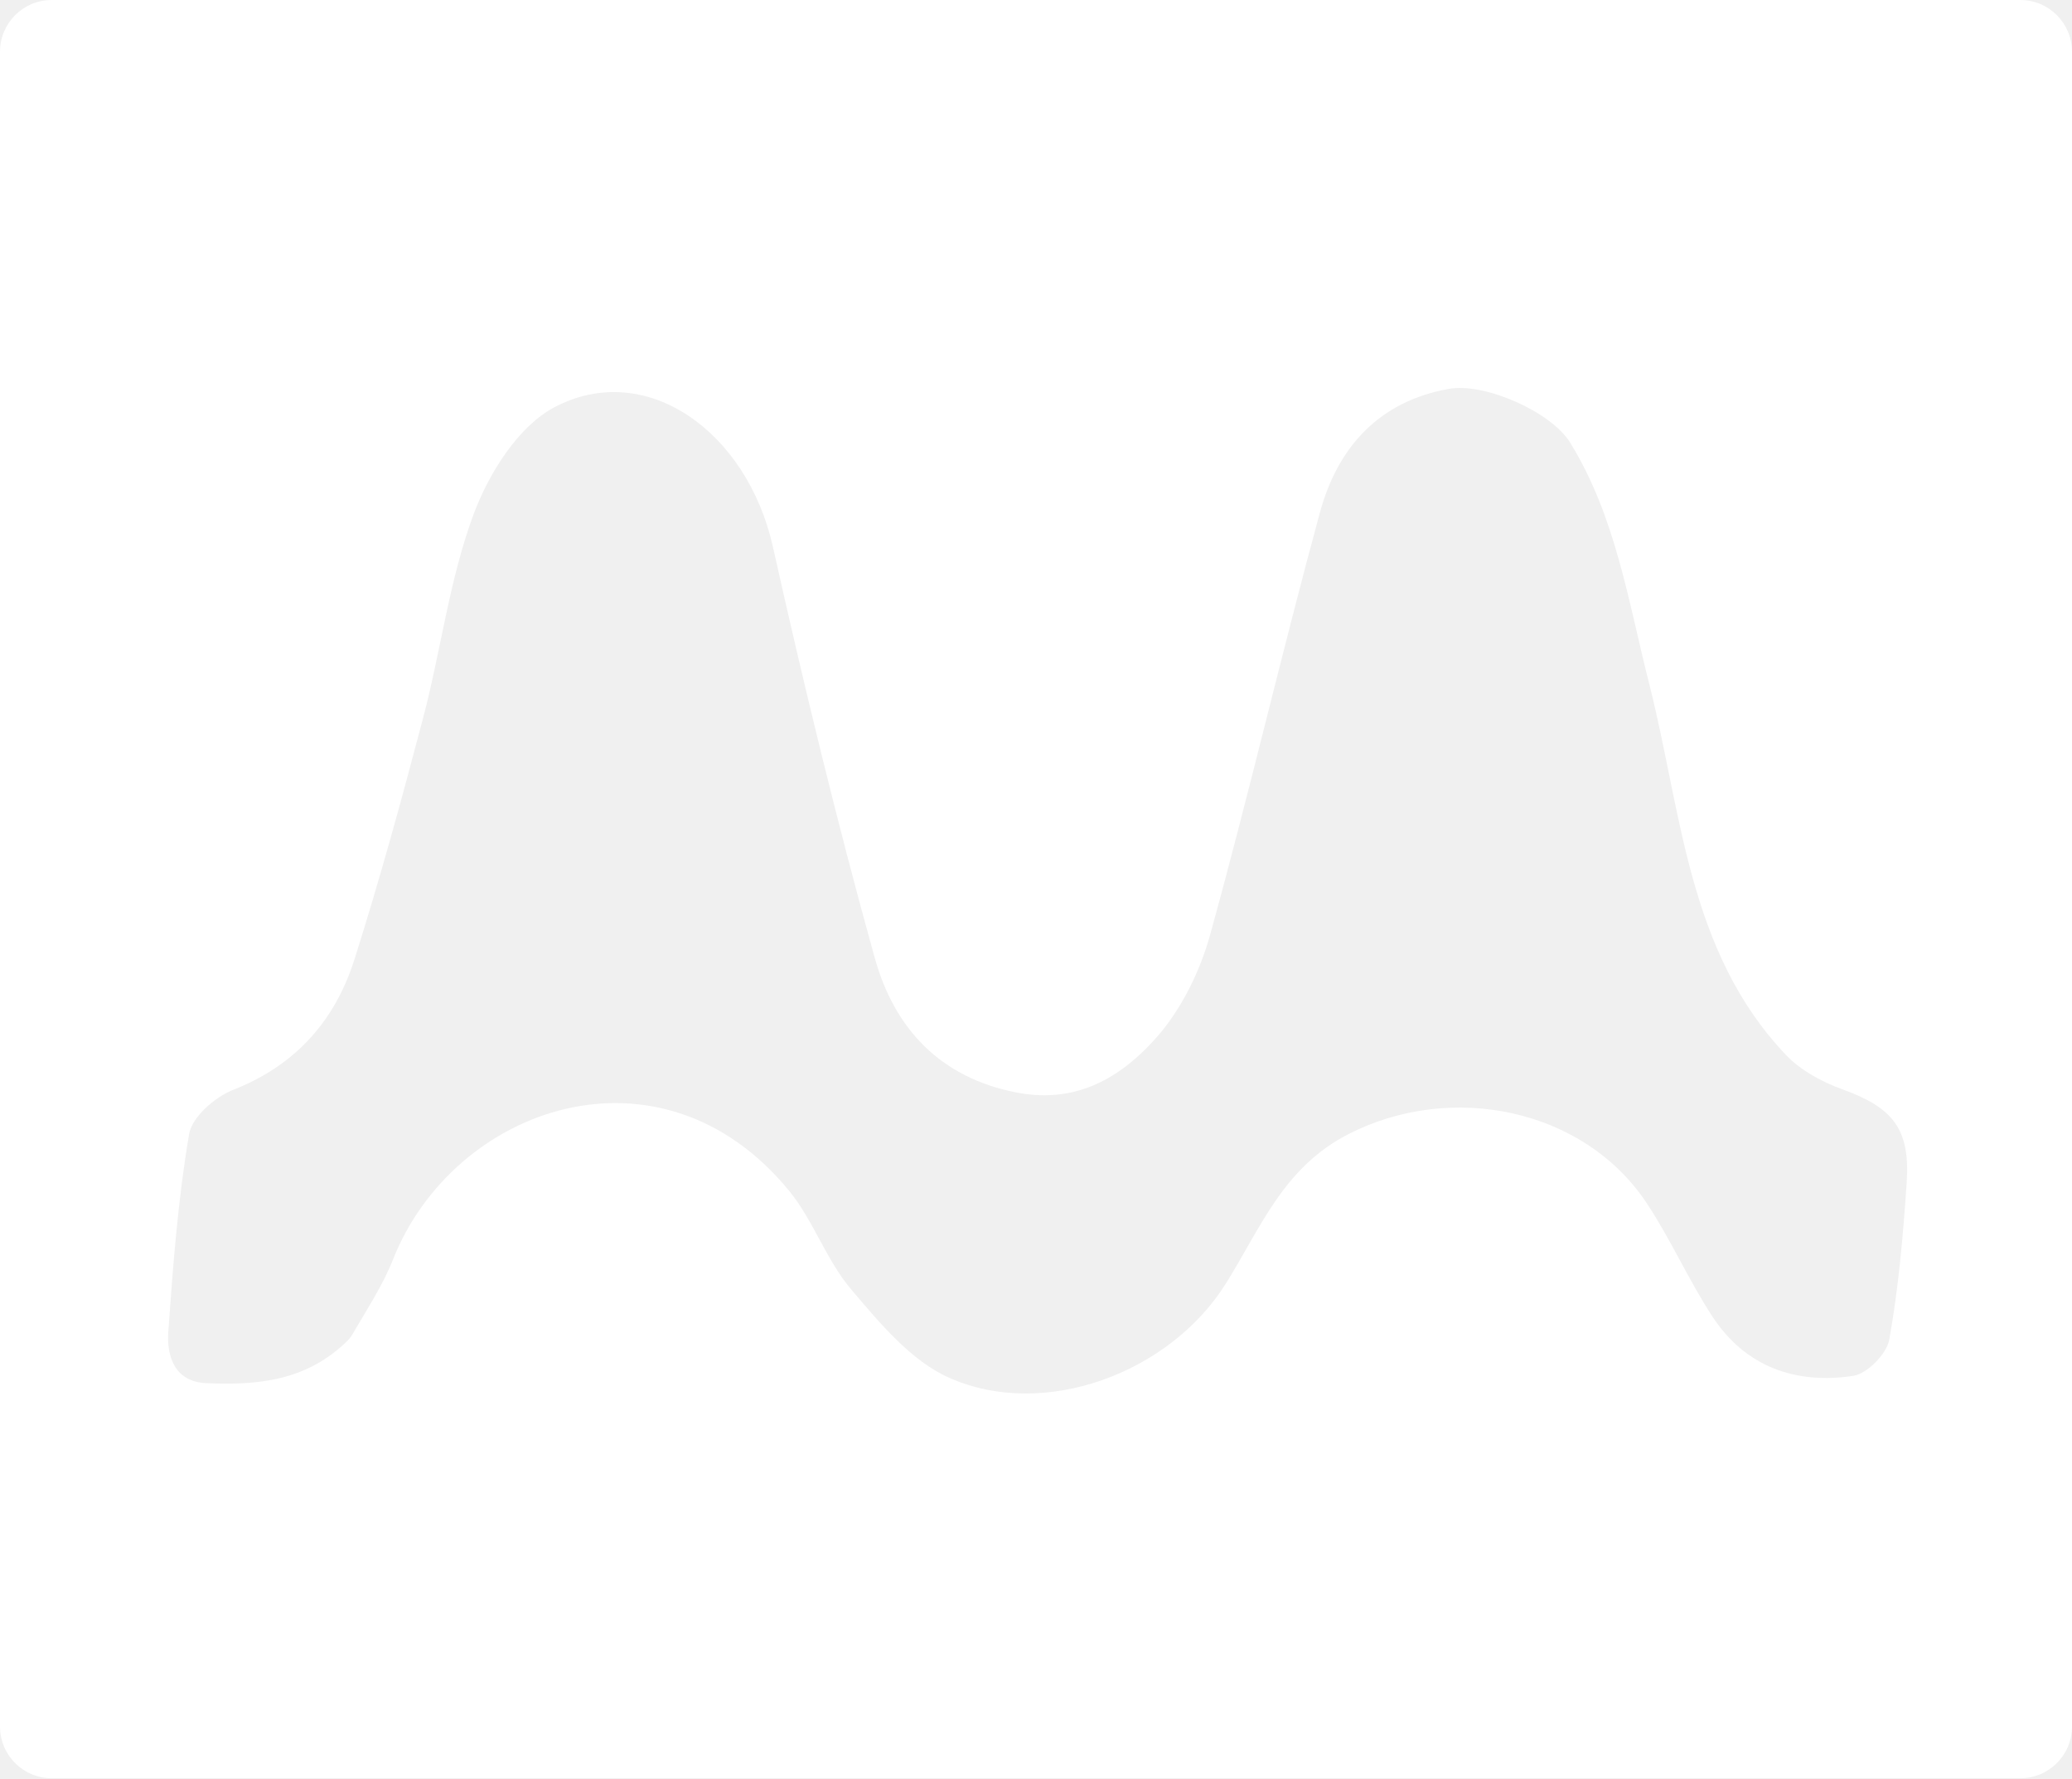
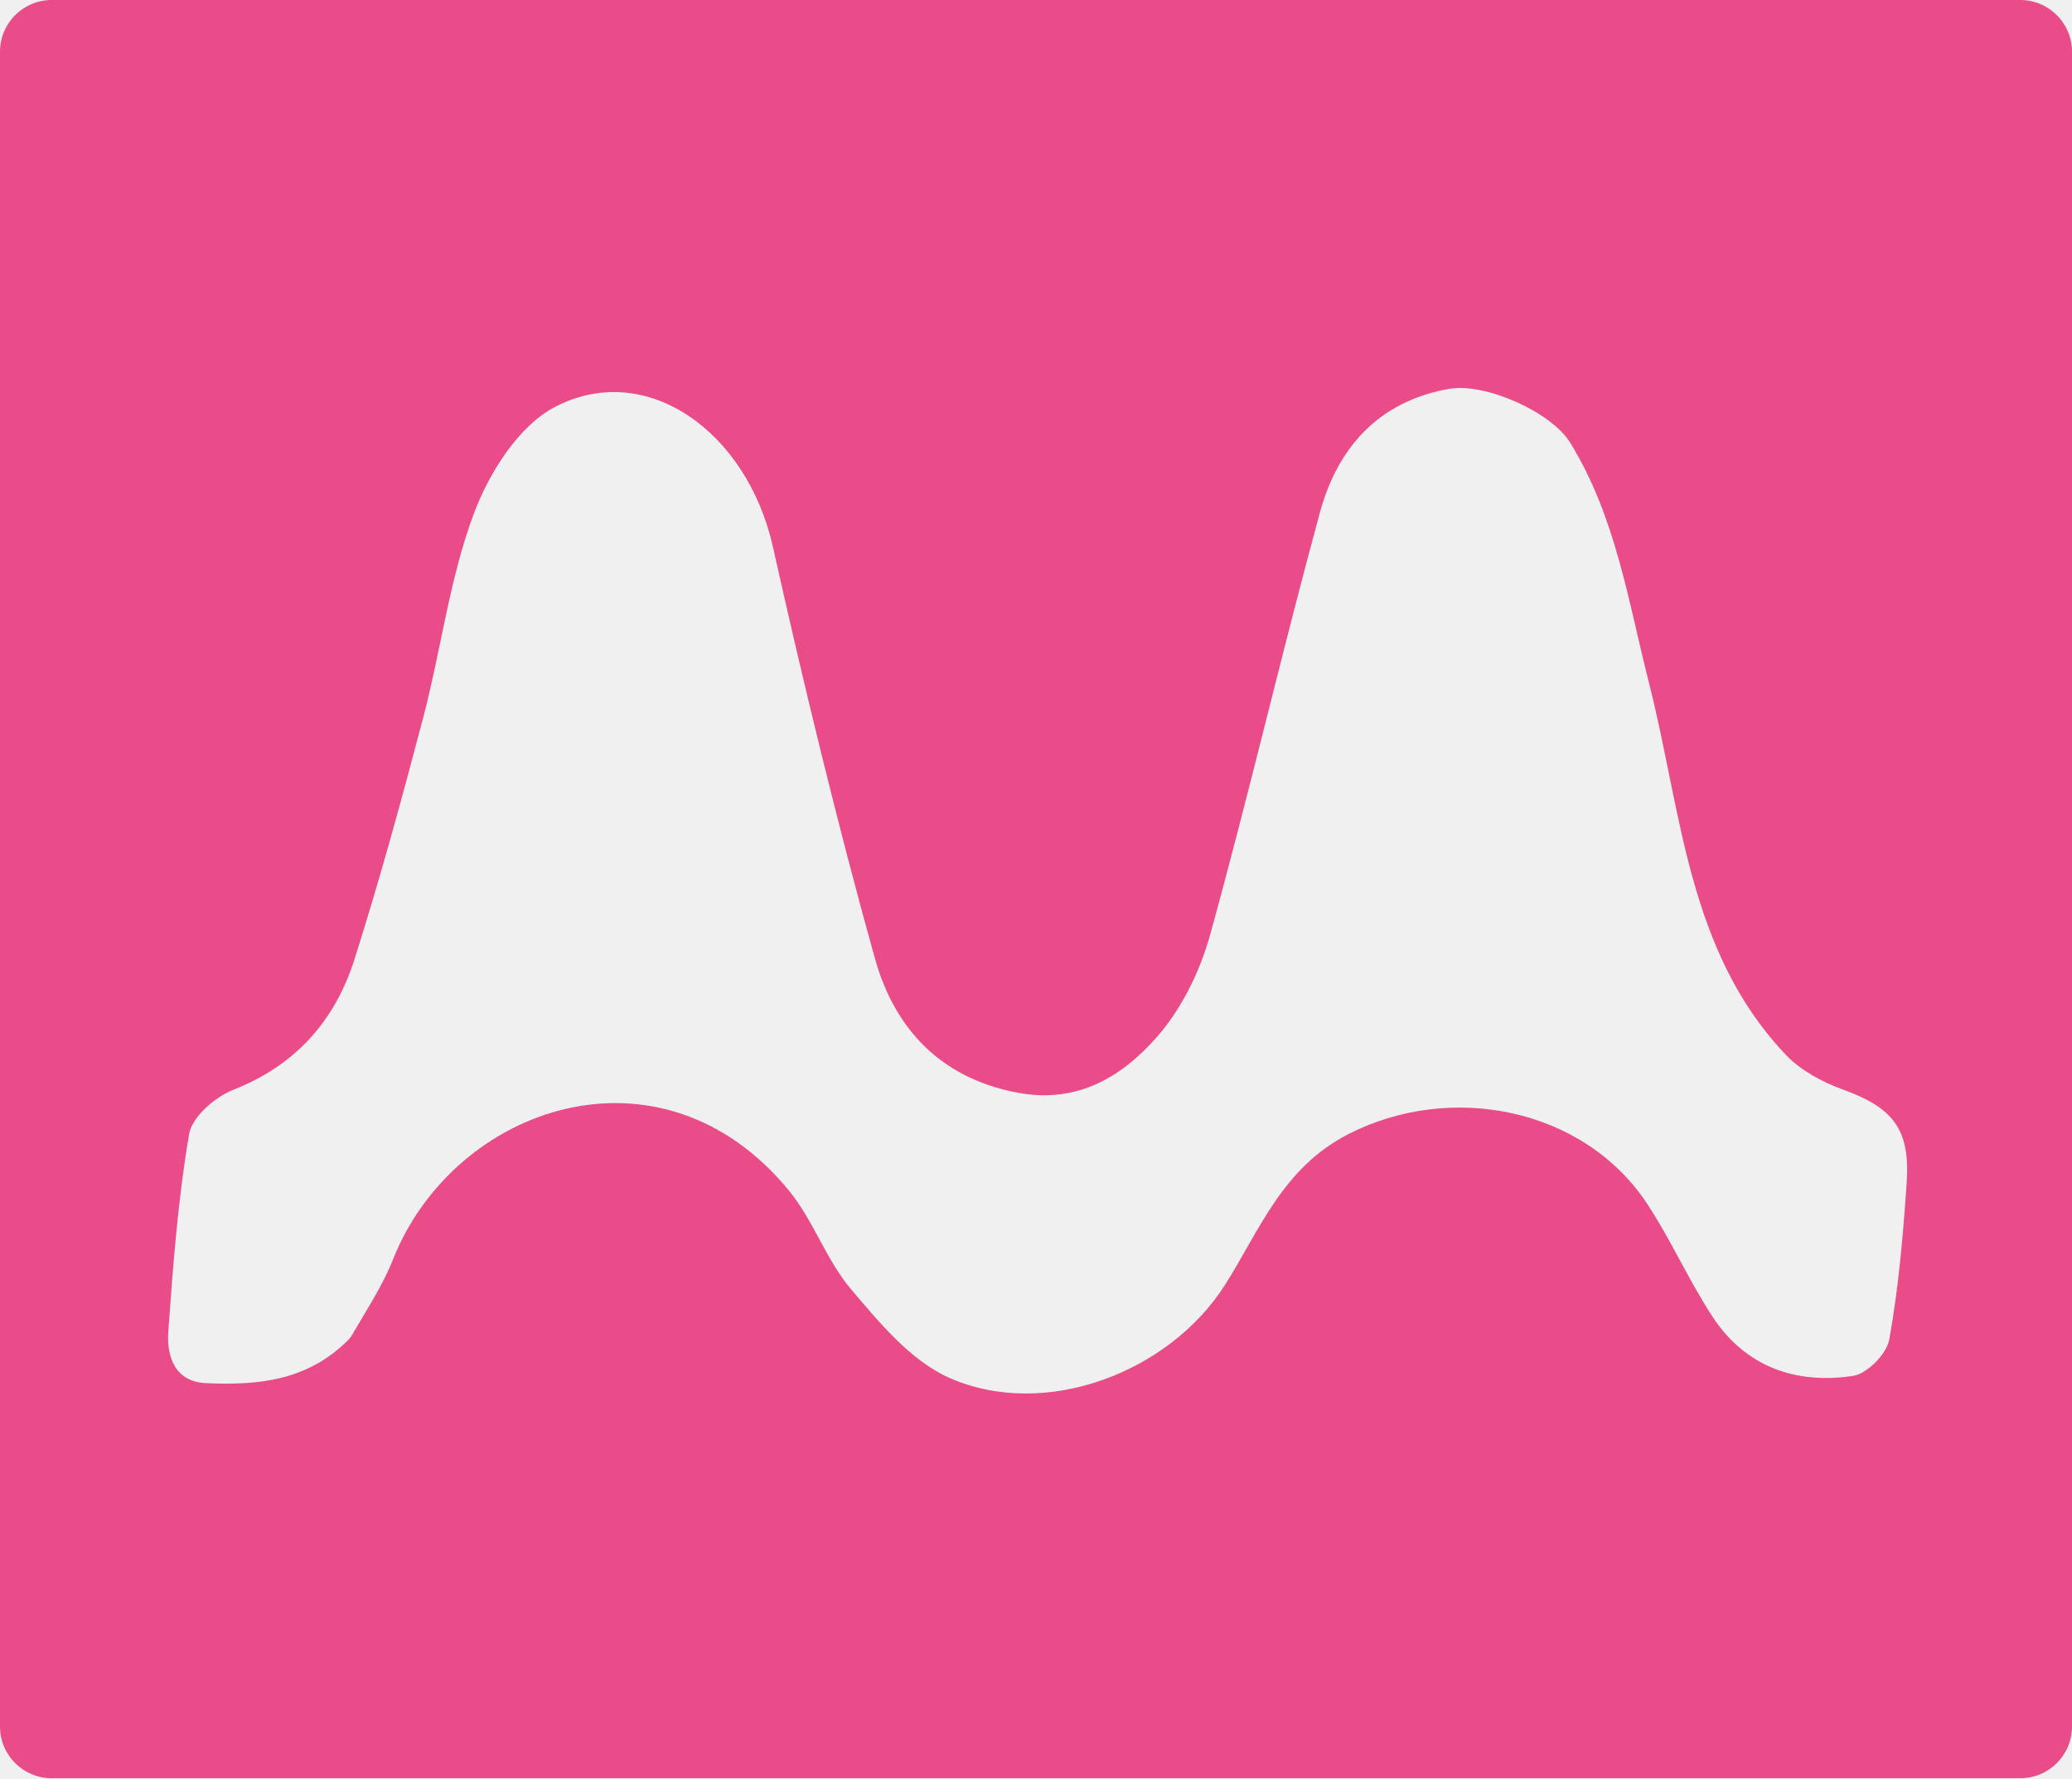
<svg xmlns="http://www.w3.org/2000/svg" width="641" height="550" viewBox="0 0 641 550" fill="none">
-   <path d="M625 0C633.837 0 641 7.163 641 16V534C641 542.837 633.837 550 625 550H16C7.163 550 5.83896e-08 542.837 0 534V16C0 7.163 7.163 2.01329e-09 16 0H625ZM485.763 136.924C479.896 127.395 459.413 118.285 448.231 120.276C426.532 124.141 413.82 138.417 408.354 158.445C396.505 201.869 386.374 245.765 374.362 289.141C371.237 300.425 365.536 312.063 357.874 320.766C347.066 333.042 333.299 341.456 314.788 337.963C290.774 333.431 276.661 317.963 270.636 296.337C258.921 254.287 248.645 211.796 239.122 169.186C231.106 133.317 199.722 111.036 171.475 125.983C160.301 131.896 151.246 146.384 146.553 158.958C139.054 179.05 136.444 200.921 130.956 221.826C124.368 246.92 117.51 271.974 109.669 296.696C103.655 315.657 91.49 329.477 72.199 337.056C66.538 339.28 59.413 345.445 58.506 350.753C55.066 370.885 53.53 391.379 52.072 411.795C51.516 419.591 54.067 427.373 63.813 427.801C79.522 428.491 94.906 427.207 107.599 414.577C108.171 414.008 108.654 413.352 109.06 412.654C113.744 404.589 118.453 397.453 121.527 389.672C140.346 342.045 204.397 319.918 244.057 368.228C251.637 377.461 255.597 389.706 263.311 398.789C272.122 409.164 281.791 420.89 293.683 426.155C323.212 439.229 361.834 424.595 379.11 397.195C389.817 380.215 396.839 361.185 417.142 350.783C448.747 334.591 489.962 342.632 509.545 372.291C516.951 383.508 522.417 396.007 529.793 407.247C539.995 422.794 555.596 428.233 573.311 425.545C577.651 424.886 583.685 418.737 584.478 414.312C587.342 398.312 588.763 382.001 589.858 365.748C590.981 349.096 585.515 342.559 570.019 336.941C563.686 334.646 557.077 331.088 552.504 326.282C522.062 294.291 520.275 251.124 510.223 211.594C503.711 185.988 499.895 159.878 485.763 136.924Z" fill="white" />
+   <path d="M625 0C633.837 0 641 7.163 641 16V534C641 542.837 633.837 550 625 550H16C7.163 550 5.83896e-08 542.837 0 534V16C0 7.163 7.163 2.01329e-09 16 0H625ZM485.763 136.924C479.896 127.395 459.413 118.285 448.231 120.276C426.532 124.141 413.82 138.417 408.354 158.445C396.505 201.869 386.374 245.765 374.362 289.141C371.237 300.425 365.536 312.063 357.874 320.766C347.066 333.042 333.299 341.456 314.788 337.963C290.774 333.431 276.661 317.963 270.636 296.337C258.921 254.287 248.645 211.796 239.122 169.186C231.106 133.317 199.722 111.036 171.475 125.983C160.301 131.896 151.246 146.384 146.553 158.958C139.054 179.05 136.444 200.921 130.956 221.826C124.368 246.92 117.51 271.974 109.669 296.696C103.655 315.657 91.49 329.477 72.199 337.056C66.538 339.28 59.413 345.445 58.506 350.753C55.066 370.885 53.53 391.379 52.072 411.795C51.516 419.591 54.067 427.373 63.813 427.801C79.522 428.491 94.906 427.207 107.599 414.577C108.171 414.008 108.654 413.352 109.06 412.654C113.744 404.589 118.453 397.453 121.527 389.672C140.346 342.045 204.397 319.918 244.057 368.228C251.637 377.461 255.597 389.706 263.311 398.789C272.122 409.164 281.791 420.89 293.683 426.155C323.212 439.229 361.834 424.595 379.11 397.195C389.817 380.215 396.839 361.185 417.142 350.783C448.747 334.591 489.962 342.632 509.545 372.291C516.951 383.508 522.417 396.007 529.793 407.247C539.995 422.794 555.596 428.233 573.311 425.545C577.651 424.886 583.685 418.737 584.478 414.312C587.342 398.312 588.763 382.001 589.858 365.748C590.981 349.096 585.515 342.559 570.019 336.941C563.686 334.646 557.077 331.088 552.504 326.282C522.062 294.291 520.275 251.124 510.223 211.594C503.711 185.988 499.895 159.878 485.763 136.924Z" fill="#EA4C89" />
</svg>
